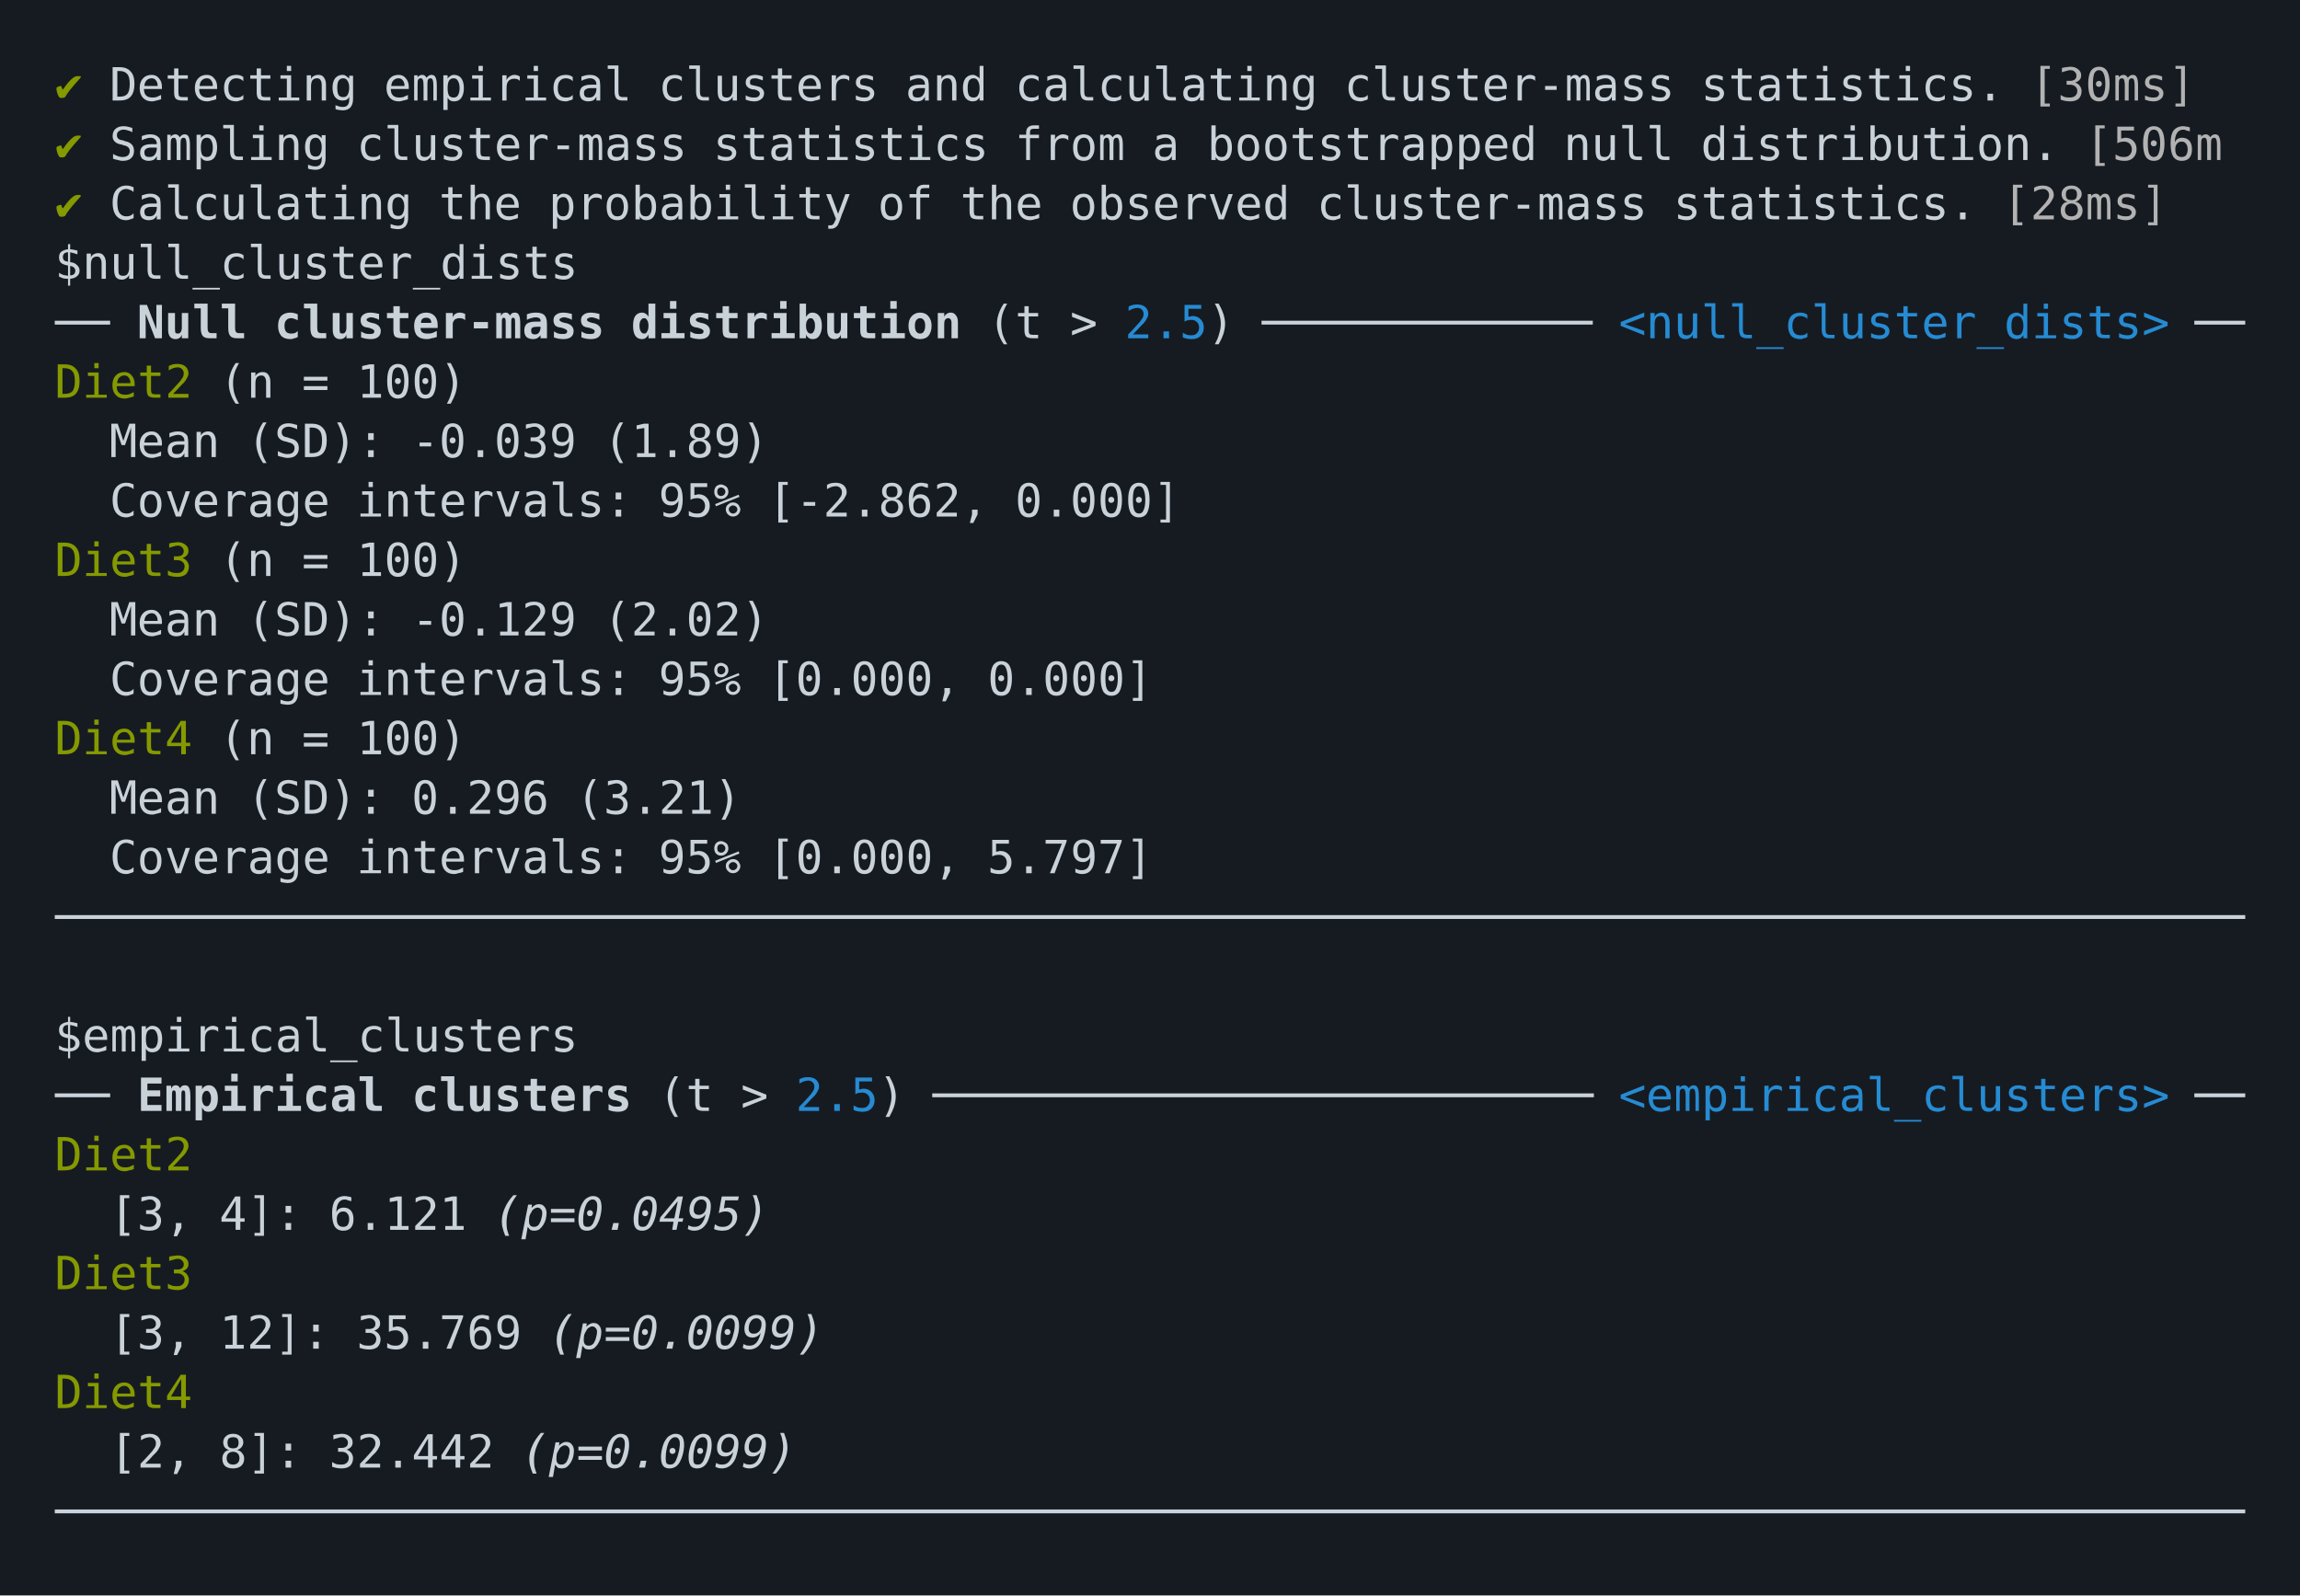
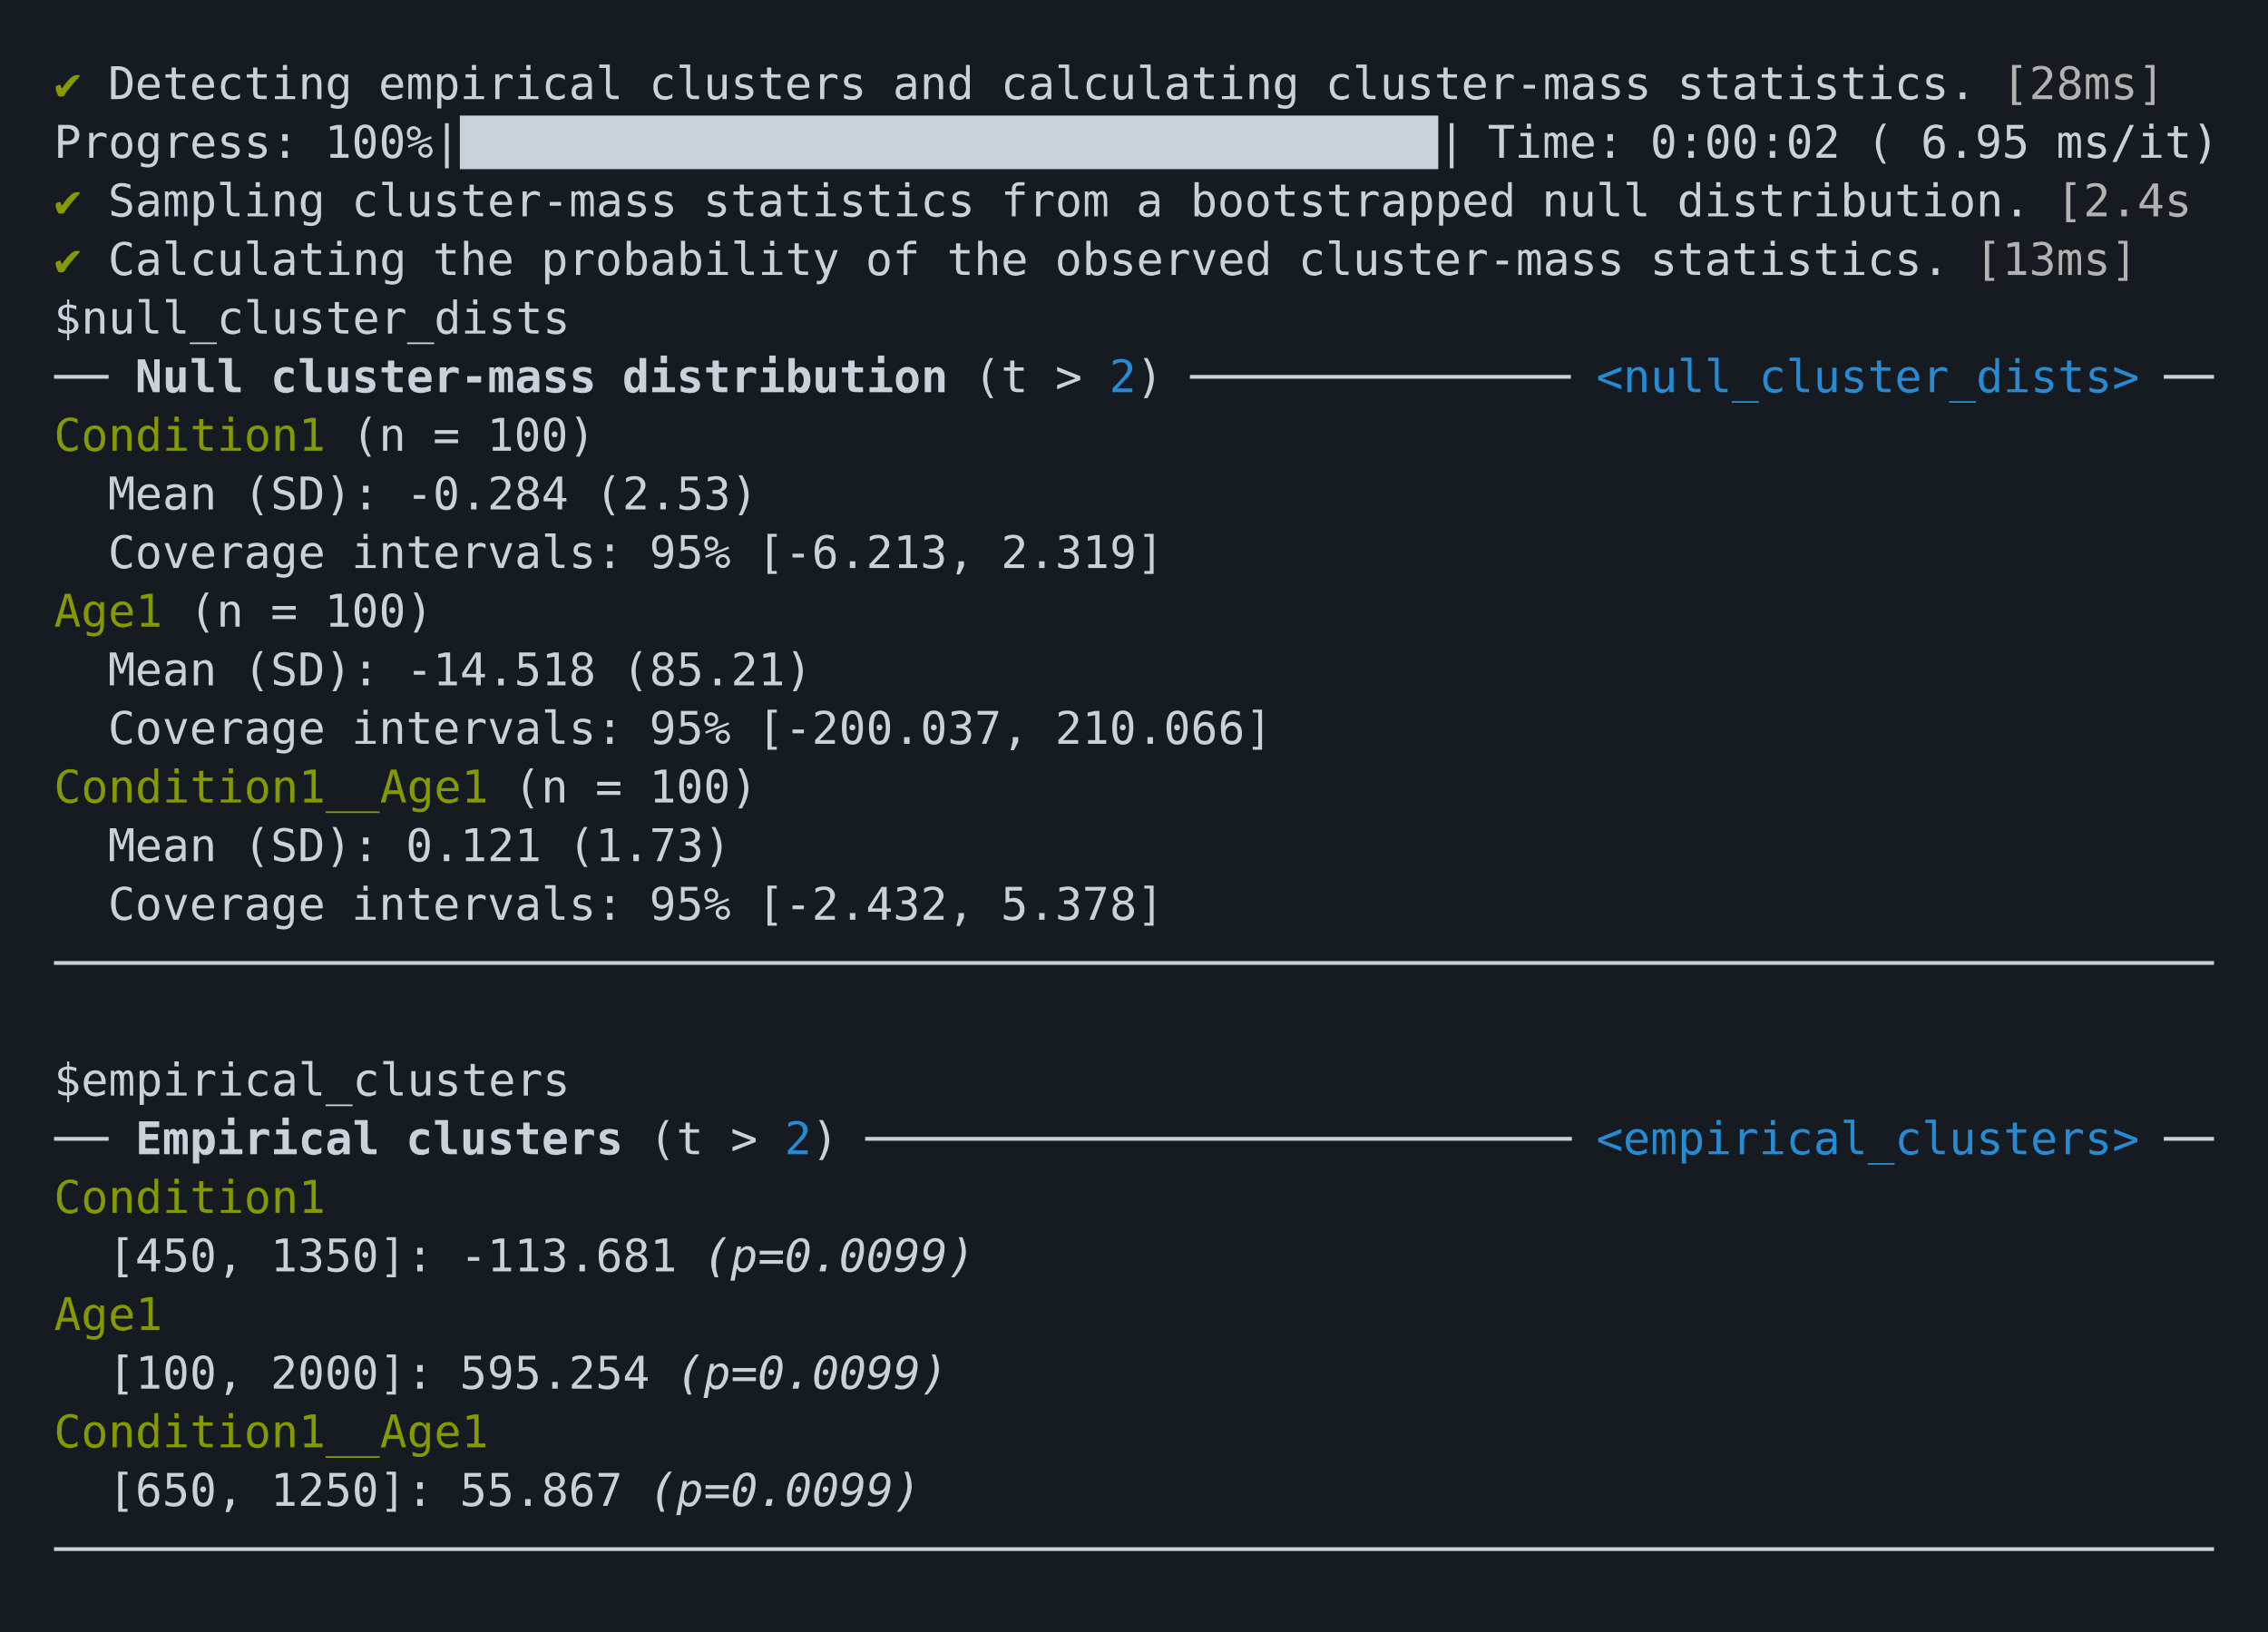
- <svg xmlns="http://www.w3.org/2000/svg" xmlns:xlink="http://www.w3.org/1999/xlink" width="840" height="582.75">
-   <rect width="840" height="582.75" rx="0" ry="0" class="a" />
-   <svg height="542.75" viewBox="0 0 80 54.275" width="800" x="20" y="20">
+ <svg xmlns="http://www.w3.org/2000/svg" xmlns:xlink="http://www.w3.org/1999/xlink" width="840" height="604.46">
+   <rect width="840" height="604.46" rx="0" ry="0" class="a" />
+   <svg height="564.46" viewBox="0 0 80 56.446" width="800" x="20" y="20">
    <style>.a{fill:rgb(22,27,34)}.b{font-family:'Fira Code',Monaco,Consolas,Menlo,'Bitstream Vera Sans Mono','Powerline Symbols',monospace}.c{fill:rgb(201,209,217);white-space:pre}.d{fill:transparent}.e{fill:rgb(133,153,0);white-space:pre}.f{fill:rgb(178,178,178);white-space:pre}.g{fill:rgb(201,209,217);font-weight:bold;white-space:pre}.h{fill:rgb(38,139,210);white-space:pre}.i{fill:rgb(201,209,217);font-style:italic;white-space:pre}</style>
    <g font-family="'Fira Code',Monaco,Consolas,Menlo,'Bitstream Vera Sans Mono','Powerline Symbols',monospace" font-size="1.67" class="b">
      <defs>
        <symbol id="1">
          <text font-size="1.67" x="0" y="1.67" class="c">────────────────────────────────────────────────────────────────────────────────</text>
        </symbol>
        <symbol id="a">
-           <rect height="25" width="80" x="0" y="0" class="d" />
+           <rect height="26" width="80" x="0" y="0" class="d" />
        </symbol>
      </defs>
-       <rect height="54.275" width="80" class="a" />
+       <rect height="56.446" width="80" class="a" />
      <svg x="0" y="0" width="80">
        <svg x="0">
          <use xlink:href="#a" />
          <text font-size="1.67" x="0" y="1.67" class="e">✔</text>
          <text font-size="1.67" x="2.004" y="1.67" class="c">Detecting</text>
          <text font-size="1.67" x="12.024" y="1.67" class="c">empirical</text>
          <text font-size="1.67" x="22.044" y="1.67" class="c">clusters</text>
          <text font-size="1.67" x="31.062" y="1.67" class="c">and</text>
          <text font-size="1.67" x="35.07" y="1.67" class="c">calculating</text>
          <text font-size="1.67" x="47.094" y="1.67" class="c">cluster-mass</text>
          <text font-size="1.67" x="60.12" y="1.67" class="c">statistics.</text>
-           <text font-size="1.67" x="72.144" y="1.67" class="f">[30ms]</text>
-           <text font-size="1.67" x="0" y="3.841" class="e">✔</text>
-           <text font-size="1.67" x="2.004" y="3.841" class="c">Sampling</text>
-           <text font-size="1.67" x="11.022" y="3.841" class="c">cluster-mass</text>
-           <text font-size="1.67" x="24.048" y="3.841" class="c">statistics</text>
-           <text font-size="1.67" x="35.07" y="3.841" class="c">from</text>
-           <text font-size="1.67" x="40.08" y="3.841" class="c">a</text>
-           <text font-size="1.67" x="42.084" y="3.841" class="c">bootstrapped</text>
-           <text font-size="1.67" x="55.11" y="3.841" class="c">null</text>
-           <text font-size="1.67" x="60.12" y="3.841" class="c">distribution.</text>
-           <text font-size="1.67" x="74.148" y="3.841" class="f">[506m</text>
+           <text font-size="1.67" x="72.144" y="1.67" class="f">[28ms]</text>
+           <text font-size="1.67" x="0" y="3.841" class="c">Progress:</text>
+           <text font-size="1.67" x="10.02" y="3.841" class="c">100%|████████████████████████████████████|</text>
+           <text font-size="1.67" x="53.106" y="3.841" class="c">Time:</text>
+           <text font-size="1.67" x="59.118" y="3.841" class="c">0:00:02</text>
+           <text font-size="1.67" x="67.134" y="3.841" class="c">(</text>
+           <text font-size="1.67" x="69.138" y="3.841" class="c">6.95</text>
+           <text font-size="1.67" x="74.148" y="3.841" class="c">ms/it)</text>
          <text font-size="1.67" x="0" y="6.012" class="e">✔</text>
-           <text font-size="1.67" x="2.004" y="6.012" class="c">Calculating</text>
-           <text font-size="1.67" x="14.028" y="6.012" class="c">the</text>
-           <text font-size="1.67" x="18.036" y="6.012" class="c">probability</text>
-           <text font-size="1.67" x="30.06" y="6.012" class="c">of</text>
-           <text font-size="1.67" x="33.066" y="6.012" class="c">the</text>
-           <text font-size="1.67" x="37.074" y="6.012" class="c">observed</text>
-           <text font-size="1.67" x="46.092" y="6.012" class="c">cluster-mass</text>
-           <text font-size="1.67" x="59.118" y="6.012" class="c">statistics.</text>
-           <text font-size="1.67" x="71.142" y="6.012" class="f">[28ms]</text>
-           <text font-size="1.67" x="0" y="8.183" class="c">$null_cluster_dists</text>
-           <text font-size="1.67" x="0" y="10.354" class="c">──</text>
-           <text font-size="1.67" x="3.006" y="10.354" class="g">Null</text>
-           <text font-size="1.67" x="8.016" y="10.354" class="g">cluster-mass</text>
-           <text font-size="1.67" x="21.042" y="10.354" class="g">distribution</text>
-           <text font-size="1.67" x="34.068" y="10.354" class="c">(t</text>
-           <text font-size="1.67" x="37.074" y="10.354" class="c">&gt;</text>
-           <text font-size="1.67" x="39.078" y="10.354" class="h">2.5</text>
-           <text font-size="1.67" x="42.084" y="10.354" class="c">)</text>
-           <text font-size="1.67" x="44.088" y="10.354" class="c">────────────</text>
-           <text font-size="1.67" x="57.114" y="10.354" class="h">&lt;null_cluster_dists&gt;</text>
-           <text font-size="1.67" x="78.156" y="10.354" class="c">──</text>
-           <text font-size="1.67" x="0" y="12.525" class="e">Diet2</text>
-           <text font-size="1.67" x="6.012" y="12.525" class="c">(n</text>
-           <text font-size="1.67" x="9.018" y="12.525" class="c">=</text>
-           <text font-size="1.67" x="11.022" y="12.525" class="c">100)</text>
-           <text font-size="1.67" x="2.004" y="14.696" class="c">Mean</text>
-           <text font-size="1.67" x="7.014" y="14.696" class="c">(SD):</text>
-           <text font-size="1.67" x="13.026" y="14.696" class="c">-0.039</text>
-           <text font-size="1.67" x="20.04" y="14.696" class="c">(1.89)</text>
-           <text font-size="1.67" x="2.004" y="16.867" class="c">Coverage</text>
-           <text font-size="1.67" x="11.022" y="16.867" class="c">intervals:</text>
-           <text font-size="1.67" x="22.044" y="16.867" class="c">95%</text>
-           <text font-size="1.67" x="26.052" y="16.867" class="c">[-2.862,</text>
-           <text font-size="1.67" x="35.07" y="16.867" class="c">0.000]</text>
-           <text font-size="1.67" x="0" y="19.038" class="e">Diet3</text>
-           <text font-size="1.67" x="6.012" y="19.038" class="c">(n</text>
-           <text font-size="1.67" x="9.018" y="19.038" class="c">=</text>
-           <text font-size="1.67" x="11.022" y="19.038" class="c">100)</text>
-           <text font-size="1.67" x="2.004" y="21.209" class="c">Mean</text>
-           <text font-size="1.67" x="7.014" y="21.209" class="c">(SD):</text>
-           <text font-size="1.67" x="13.026" y="21.209" class="c">-0.129</text>
-           <text font-size="1.67" x="20.04" y="21.209" class="c">(2.02)</text>
-           <text font-size="1.67" x="2.004" y="23.38" class="c">Coverage</text>
-           <text font-size="1.67" x="11.022" y="23.38" class="c">intervals:</text>
-           <text font-size="1.67" x="22.044" y="23.38" class="c">95%</text>
-           <text font-size="1.67" x="26.052" y="23.38" class="c">[0.000,</text>
-           <text font-size="1.67" x="34.068" y="23.38" class="c">0.000]</text>
-           <text font-size="1.67" x="0" y="25.551" class="e">Diet4</text>
-           <text font-size="1.67" x="6.012" y="25.551" class="c">(n</text>
-           <text font-size="1.67" x="9.018" y="25.551" class="c">=</text>
-           <text font-size="1.67" x="11.022" y="25.551" class="c">100)</text>
-           <text font-size="1.67" x="2.004" y="27.722" class="c">Mean</text>
-           <text font-size="1.67" x="7.014" y="27.722" class="c">(SD):</text>
-           <text font-size="1.67" x="13.026" y="27.722" class="c">0.296</text>
-           <text font-size="1.67" x="19.038" y="27.722" class="c">(3.21)</text>
-           <text font-size="1.67" x="2.004" y="29.893" class="c">Coverage</text>
-           <text font-size="1.67" x="11.022" y="29.893" class="c">intervals:</text>
-           <text font-size="1.67" x="22.044" y="29.893" class="c">95%</text>
-           <text font-size="1.67" x="26.052" y="29.893" class="c">[0.000,</text>
-           <text font-size="1.67" x="34.068" y="29.893" class="c">5.797]</text>
-           <use xlink:href="#1" y="30.394" />
-           <text font-size="1.67" x="0" y="36.406" class="c">$empirical_clusters</text>
-           <text font-size="1.67" x="0" y="38.577" class="c">──</text>
-           <text font-size="1.67" x="3.006" y="38.577" class="g">Empirical</text>
-           <text font-size="1.67" x="13.026" y="38.577" class="g">clusters</text>
-           <text font-size="1.67" x="22.044" y="38.577" class="c">(t</text>
-           <text font-size="1.67" x="25.05" y="38.577" class="c">&gt;</text>
-           <text font-size="1.67" x="27.054" y="38.577" class="h">2.5</text>
-           <text font-size="1.67" x="30.06" y="38.577" class="c">)</text>
-           <text font-size="1.67" x="32.064" y="38.577" class="c">────────────────────────</text>
-           <text font-size="1.67" x="57.114" y="38.577" class="h">&lt;empirical_clusters&gt;</text>
-           <text font-size="1.67" x="78.156" y="38.577" class="c">──</text>
-           <text font-size="1.67" x="0" y="40.748" class="e">Diet2</text>
-           <text font-size="1.67" x="2.004" y="42.919" class="c">[3,</text>
-           <text font-size="1.67" x="6.012" y="42.919" class="c">4]:</text>
-           <text font-size="1.67" x="10.02" y="42.919" class="c">6.121</text>
-           <text font-size="1.67" x="16.032" y="42.919" class="i">(p=0.0495)</text>
-           <text font-size="1.67" x="0" y="45.09" class="e">Diet3</text>
-           <text font-size="1.67" x="2.004" y="47.261" class="c">[3,</text>
-           <text font-size="1.67" x="6.012" y="47.261" class="c">12]:</text>
-           <text font-size="1.67" x="11.022" y="47.261" class="c">35.769</text>
-           <text font-size="1.67" x="18.036" y="47.261" class="i">(p=0.0099)</text>
-           <text font-size="1.67" x="0" y="49.432" class="e">Diet4</text>
-           <text font-size="1.67" x="2.004" y="51.603" class="c">[2,</text>
-           <text font-size="1.67" x="6.012" y="51.603" class="c">8]:</text>
-           <text font-size="1.67" x="10.02" y="51.603" class="c">32.442</text>
-           <text font-size="1.67" x="17.034" y="51.603" class="i">(p=0.0099)</text>
-           <use xlink:href="#1" y="52.104" />
+           <text font-size="1.67" x="2.004" y="6.012" class="c">Sampling</text>
+           <text font-size="1.67" x="11.022" y="6.012" class="c">cluster-mass</text>
+           <text font-size="1.67" x="24.048" y="6.012" class="c">statistics</text>
+           <text font-size="1.67" x="35.07" y="6.012" class="c">from</text>
+           <text font-size="1.67" x="40.08" y="6.012" class="c">a</text>
+           <text font-size="1.67" x="42.084" y="6.012" class="c">bootstrapped</text>
+           <text font-size="1.67" x="55.11" y="6.012" class="c">null</text>
+           <text font-size="1.67" x="60.12" y="6.012" class="c">distribution.</text>
+           <text font-size="1.67" x="74.148" y="6.012" class="f">[2.4s</text>
+           <text font-size="1.67" x="0" y="8.183" class="e">✔</text>
+           <text font-size="1.67" x="2.004" y="8.183" class="c">Calculating</text>
+           <text font-size="1.67" x="14.028" y="8.183" class="c">the</text>
+           <text font-size="1.67" x="18.036" y="8.183" class="c">probability</text>
+           <text font-size="1.67" x="30.06" y="8.183" class="c">of</text>
+           <text font-size="1.67" x="33.066" y="8.183" class="c">the</text>
+           <text font-size="1.67" x="37.074" y="8.183" class="c">observed</text>
+           <text font-size="1.67" x="46.092" y="8.183" class="c">cluster-mass</text>
+           <text font-size="1.67" x="59.118" y="8.183" class="c">statistics.</text>
+           <text font-size="1.67" x="71.142" y="8.183" class="f">[13ms]</text>
+           <text font-size="1.67" x="0" y="10.354" class="c">$null_cluster_dists</text>
+           <text font-size="1.67" x="0" y="12.525" class="c">──</text>
+           <text font-size="1.67" x="3.006" y="12.525" class="g">Null</text>
+           <text font-size="1.67" x="8.016" y="12.525" class="g">cluster-mass</text>
+           <text font-size="1.67" x="21.042" y="12.525" class="g">distribution</text>
+           <text font-size="1.67" x="34.068" y="12.525" class="c">(t</text>
+           <text font-size="1.67" x="37.074" y="12.525" class="c">&gt;</text>
+           <text font-size="1.67" x="39.078" y="12.525" class="h">2</text>
+           <text font-size="1.67" x="40.08" y="12.525" class="c">)</text>
+           <text font-size="1.67" x="42.084" y="12.525" class="c">──────────────</text>
+           <text font-size="1.67" x="57.114" y="12.525" class="h">&lt;null_cluster_dists&gt;</text>
+           <text font-size="1.67" x="78.156" y="12.525" class="c">──</text>
+           <text font-size="1.67" x="0" y="14.696" class="e">Condition1</text>
+           <text font-size="1.67" x="11.022" y="14.696" class="c">(n</text>
+           <text font-size="1.67" x="14.028" y="14.696" class="c">=</text>
+           <text font-size="1.67" x="16.032" y="14.696" class="c">100)</text>
+           <text font-size="1.67" x="2.004" y="16.867" class="c">Mean</text>
+           <text font-size="1.67" x="7.014" y="16.867" class="c">(SD):</text>
+           <text font-size="1.67" x="13.026" y="16.867" class="c">-0.284</text>
+           <text font-size="1.67" x="20.04" y="16.867" class="c">(2.53)</text>
+           <text font-size="1.67" x="2.004" y="19.038" class="c">Coverage</text>
+           <text font-size="1.67" x="11.022" y="19.038" class="c">intervals:</text>
+           <text font-size="1.67" x="22.044" y="19.038" class="c">95%</text>
+           <text font-size="1.67" x="26.052" y="19.038" class="c">[-6.213,</text>
+           <text font-size="1.67" x="35.07" y="19.038" class="c">2.319]</text>
+           <text font-size="1.67" x="0" y="21.209" class="e">Age1</text>
+           <text font-size="1.67" x="5.01" y="21.209" class="c">(n</text>
+           <text font-size="1.67" x="8.016" y="21.209" class="c">=</text>
+           <text font-size="1.67" x="10.02" y="21.209" class="c">100)</text>
+           <text font-size="1.67" x="2.004" y="23.38" class="c">Mean</text>
+           <text font-size="1.67" x="7.014" y="23.38" class="c">(SD):</text>
+           <text font-size="1.67" x="13.026" y="23.38" class="c">-14.518</text>
+           <text font-size="1.67" x="21.042" y="23.38" class="c">(85.21)</text>
+           <text font-size="1.67" x="2.004" y="25.551" class="c">Coverage</text>
+           <text font-size="1.67" x="11.022" y="25.551" class="c">intervals:</text>
+           <text font-size="1.67" x="22.044" y="25.551" class="c">95%</text>
+           <text font-size="1.67" x="26.052" y="25.551" class="c">[-200.037,</text>
+           <text font-size="1.67" x="37.074" y="25.551" class="c">210.066]</text>
+           <text font-size="1.67" x="0" y="27.722" class="e">Condition1__Age1</text>
+           <text font-size="1.67" x="17.034" y="27.722" class="c">(n</text>
+           <text font-size="1.67" x="20.04" y="27.722" class="c">=</text>
+           <text font-size="1.67" x="22.044" y="27.722" class="c">100)</text>
+           <text font-size="1.67" x="2.004" y="29.893" class="c">Mean</text>
+           <text font-size="1.67" x="7.014" y="29.893" class="c">(SD):</text>
+           <text font-size="1.67" x="13.026" y="29.893" class="c">0.121</text>
+           <text font-size="1.67" x="19.038" y="29.893" class="c">(1.73)</text>
+           <text font-size="1.67" x="2.004" y="32.064" class="c">Coverage</text>
+           <text font-size="1.67" x="11.022" y="32.064" class="c">intervals:</text>
+           <text font-size="1.67" x="22.044" y="32.064" class="c">95%</text>
+           <text font-size="1.67" x="26.052" y="32.064" class="c">[-2.432,</text>
+           <text font-size="1.67" x="35.07" y="32.064" class="c">5.378]</text>
+           <use xlink:href="#1" y="32.565" />
+           <text font-size="1.67" x="0" y="38.577" class="c">$empirical_clusters</text>
+           <text font-size="1.67" x="0" y="40.748" class="c">──</text>
+           <text font-size="1.67" x="3.006" y="40.748" class="g">Empirical</text>
+           <text font-size="1.67" x="13.026" y="40.748" class="g">clusters</text>
+           <text font-size="1.67" x="22.044" y="40.748" class="c">(t</text>
+           <text font-size="1.67" x="25.05" y="40.748" class="c">&gt;</text>
+           <text font-size="1.67" x="27.054" y="40.748" class="h">2</text>
+           <text font-size="1.67" x="28.056" y="40.748" class="c">)</text>
+           <text font-size="1.67" x="30.06" y="40.748" class="c">──────────────────────────</text>
+           <text font-size="1.67" x="57.114" y="40.748" class="h">&lt;empirical_clusters&gt;</text>
+           <text font-size="1.67" x="78.156" y="40.748" class="c">──</text>
+           <text font-size="1.67" x="0" y="42.919" class="e">Condition1</text>
+           <text font-size="1.67" x="2.004" y="45.09" class="c">[450,</text>
+           <text font-size="1.67" x="8.016" y="45.09" class="c">1350]:</text>
+           <text font-size="1.67" x="15.03" y="45.09" class="c">-113.681</text>
+           <text font-size="1.67" x="24.048" y="45.09" class="i">(p=0.0099)</text>
+           <text font-size="1.67" x="0" y="47.261" class="e">Age1</text>
+           <text font-size="1.67" x="2.004" y="49.432" class="c">[100,</text>
+           <text font-size="1.67" x="8.016" y="49.432" class="c">2000]:</text>
+           <text font-size="1.67" x="15.03" y="49.432" class="c">595.254</text>
+           <text font-size="1.67" x="23.046" y="49.432" class="i">(p=0.0099)</text>
+           <text font-size="1.67" x="0" y="51.603" class="e">Condition1__Age1</text>
+           <text font-size="1.67" x="2.004" y="53.774" class="c">[650,</text>
+           <text font-size="1.67" x="8.016" y="53.774" class="c">1250]:</text>
+           <text font-size="1.67" x="15.03" y="53.774" class="c">55.867</text>
+           <text font-size="1.67" x="22.044" y="53.774" class="i">(p=0.0099)</text>
+           <use xlink:href="#1" y="54.275" />
        </svg>
      </svg>
    </g>
  </svg>
</svg>
